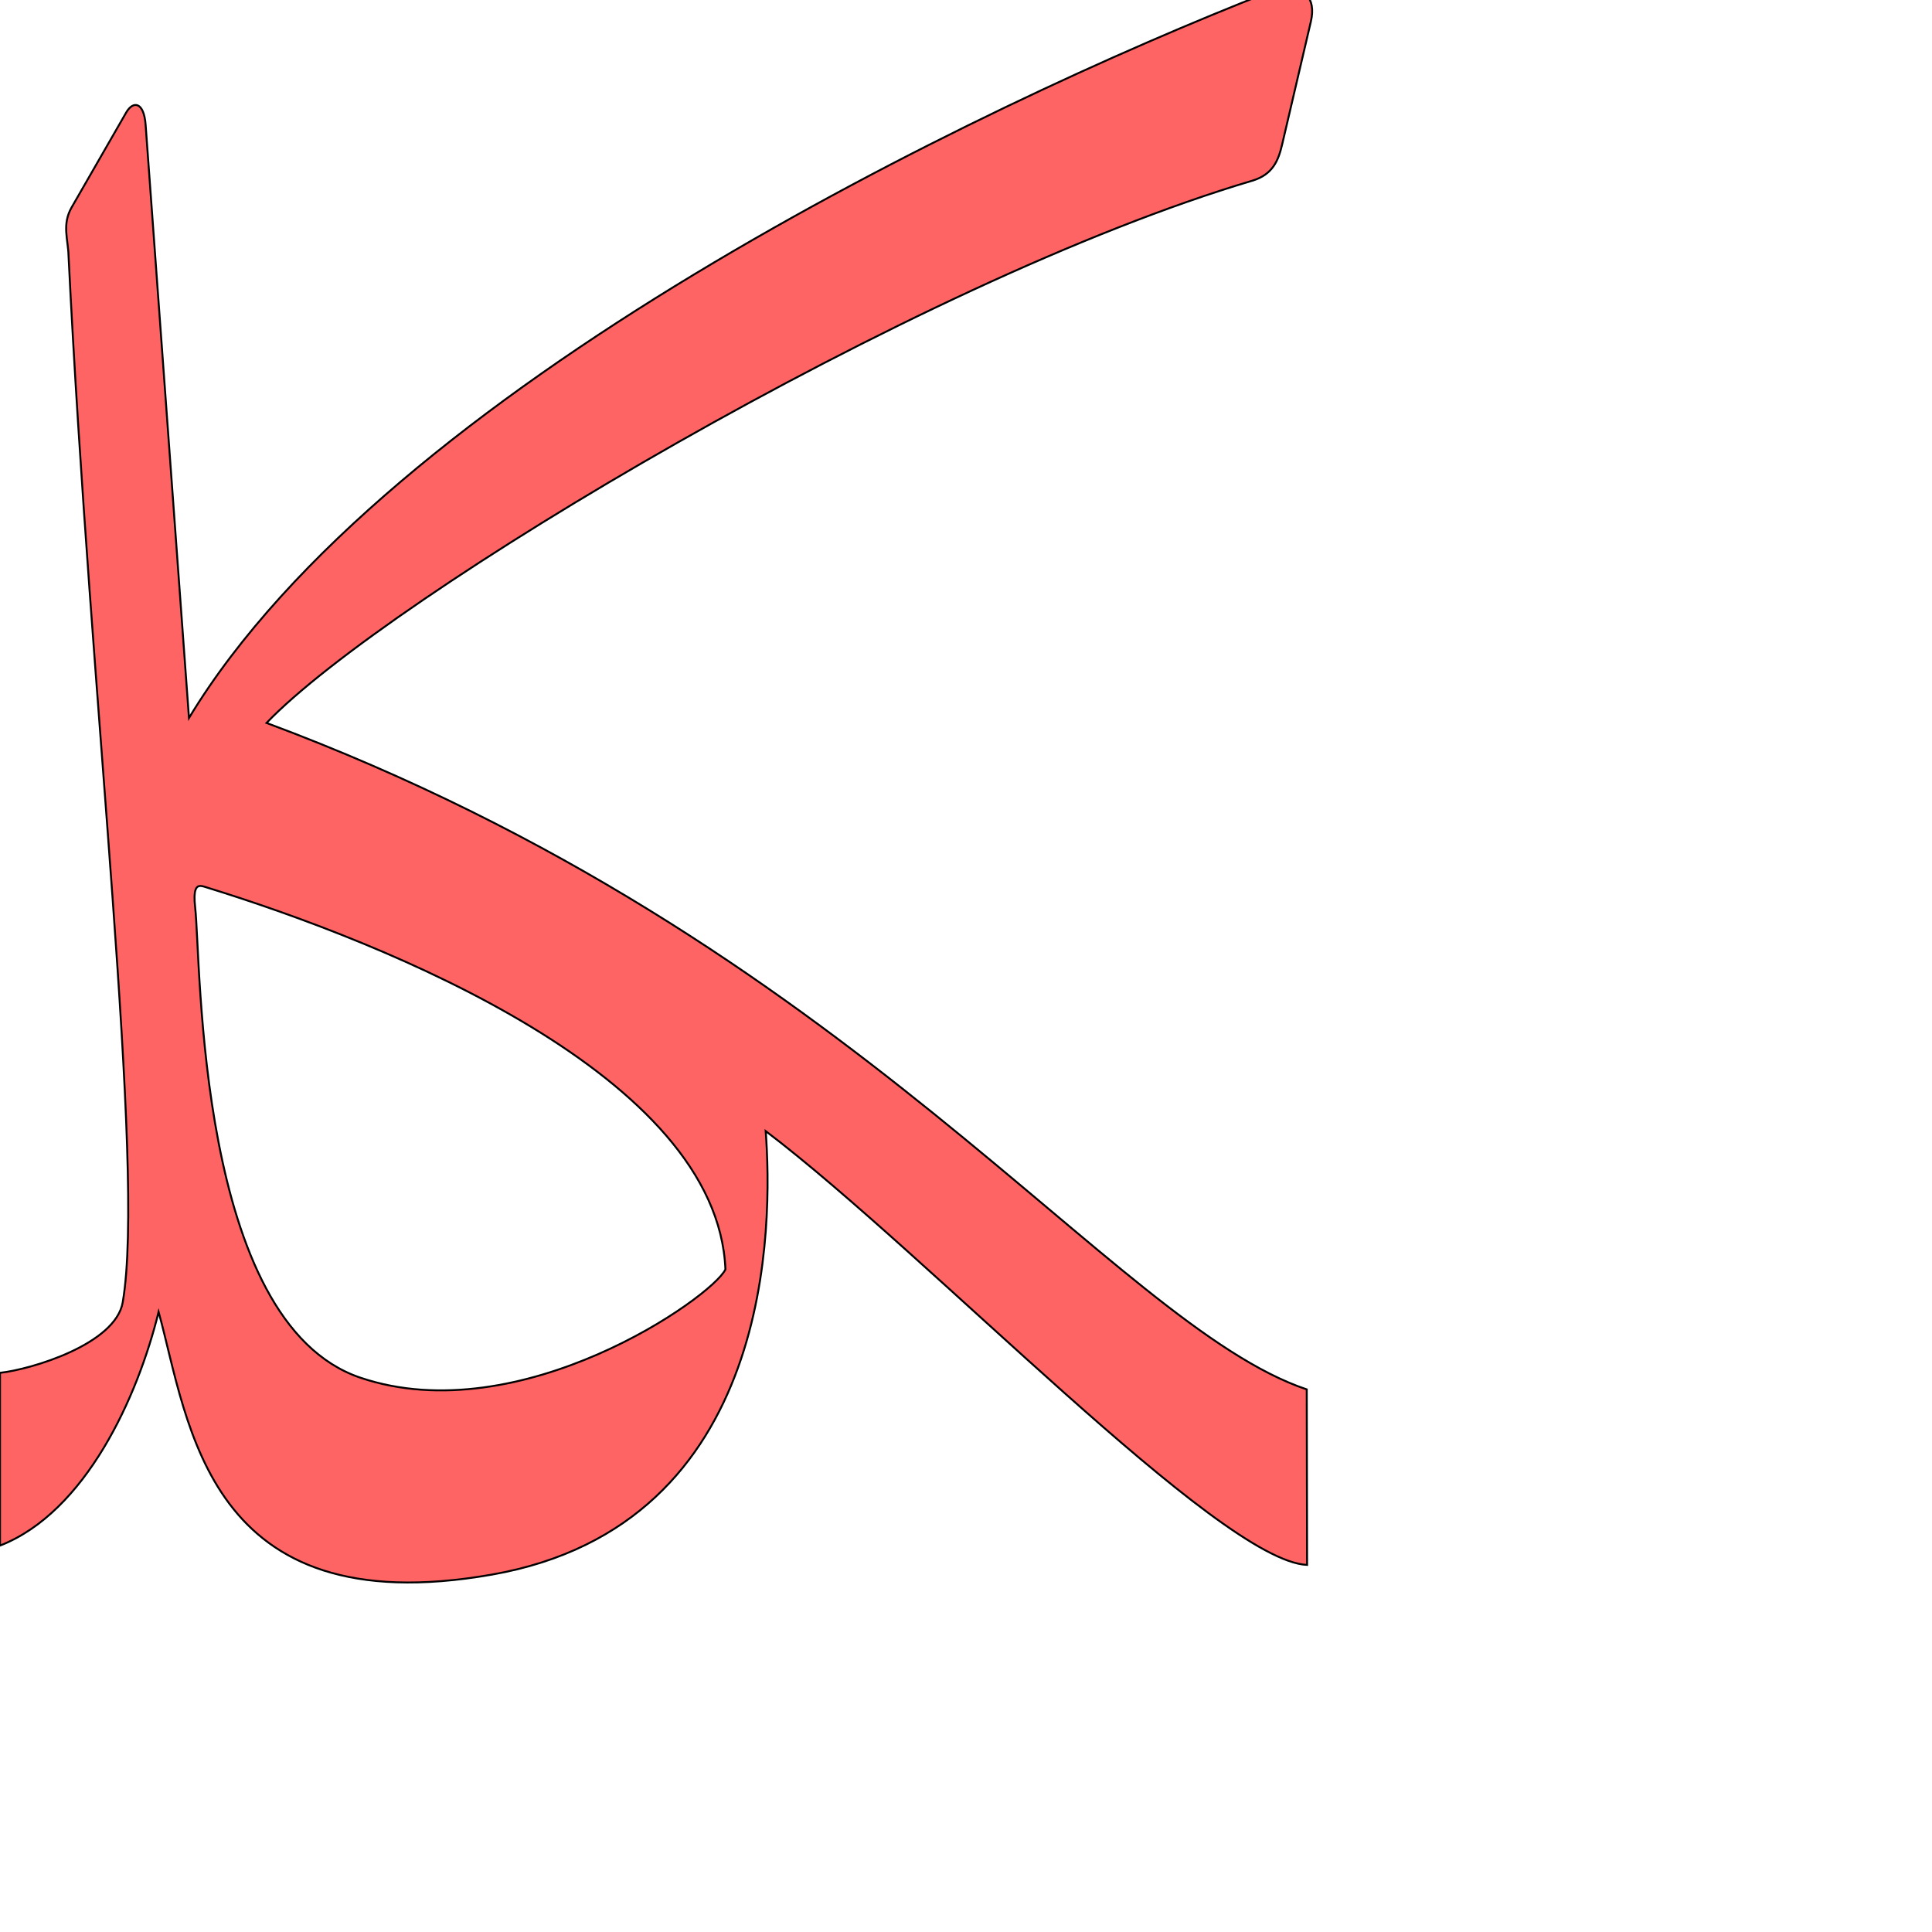
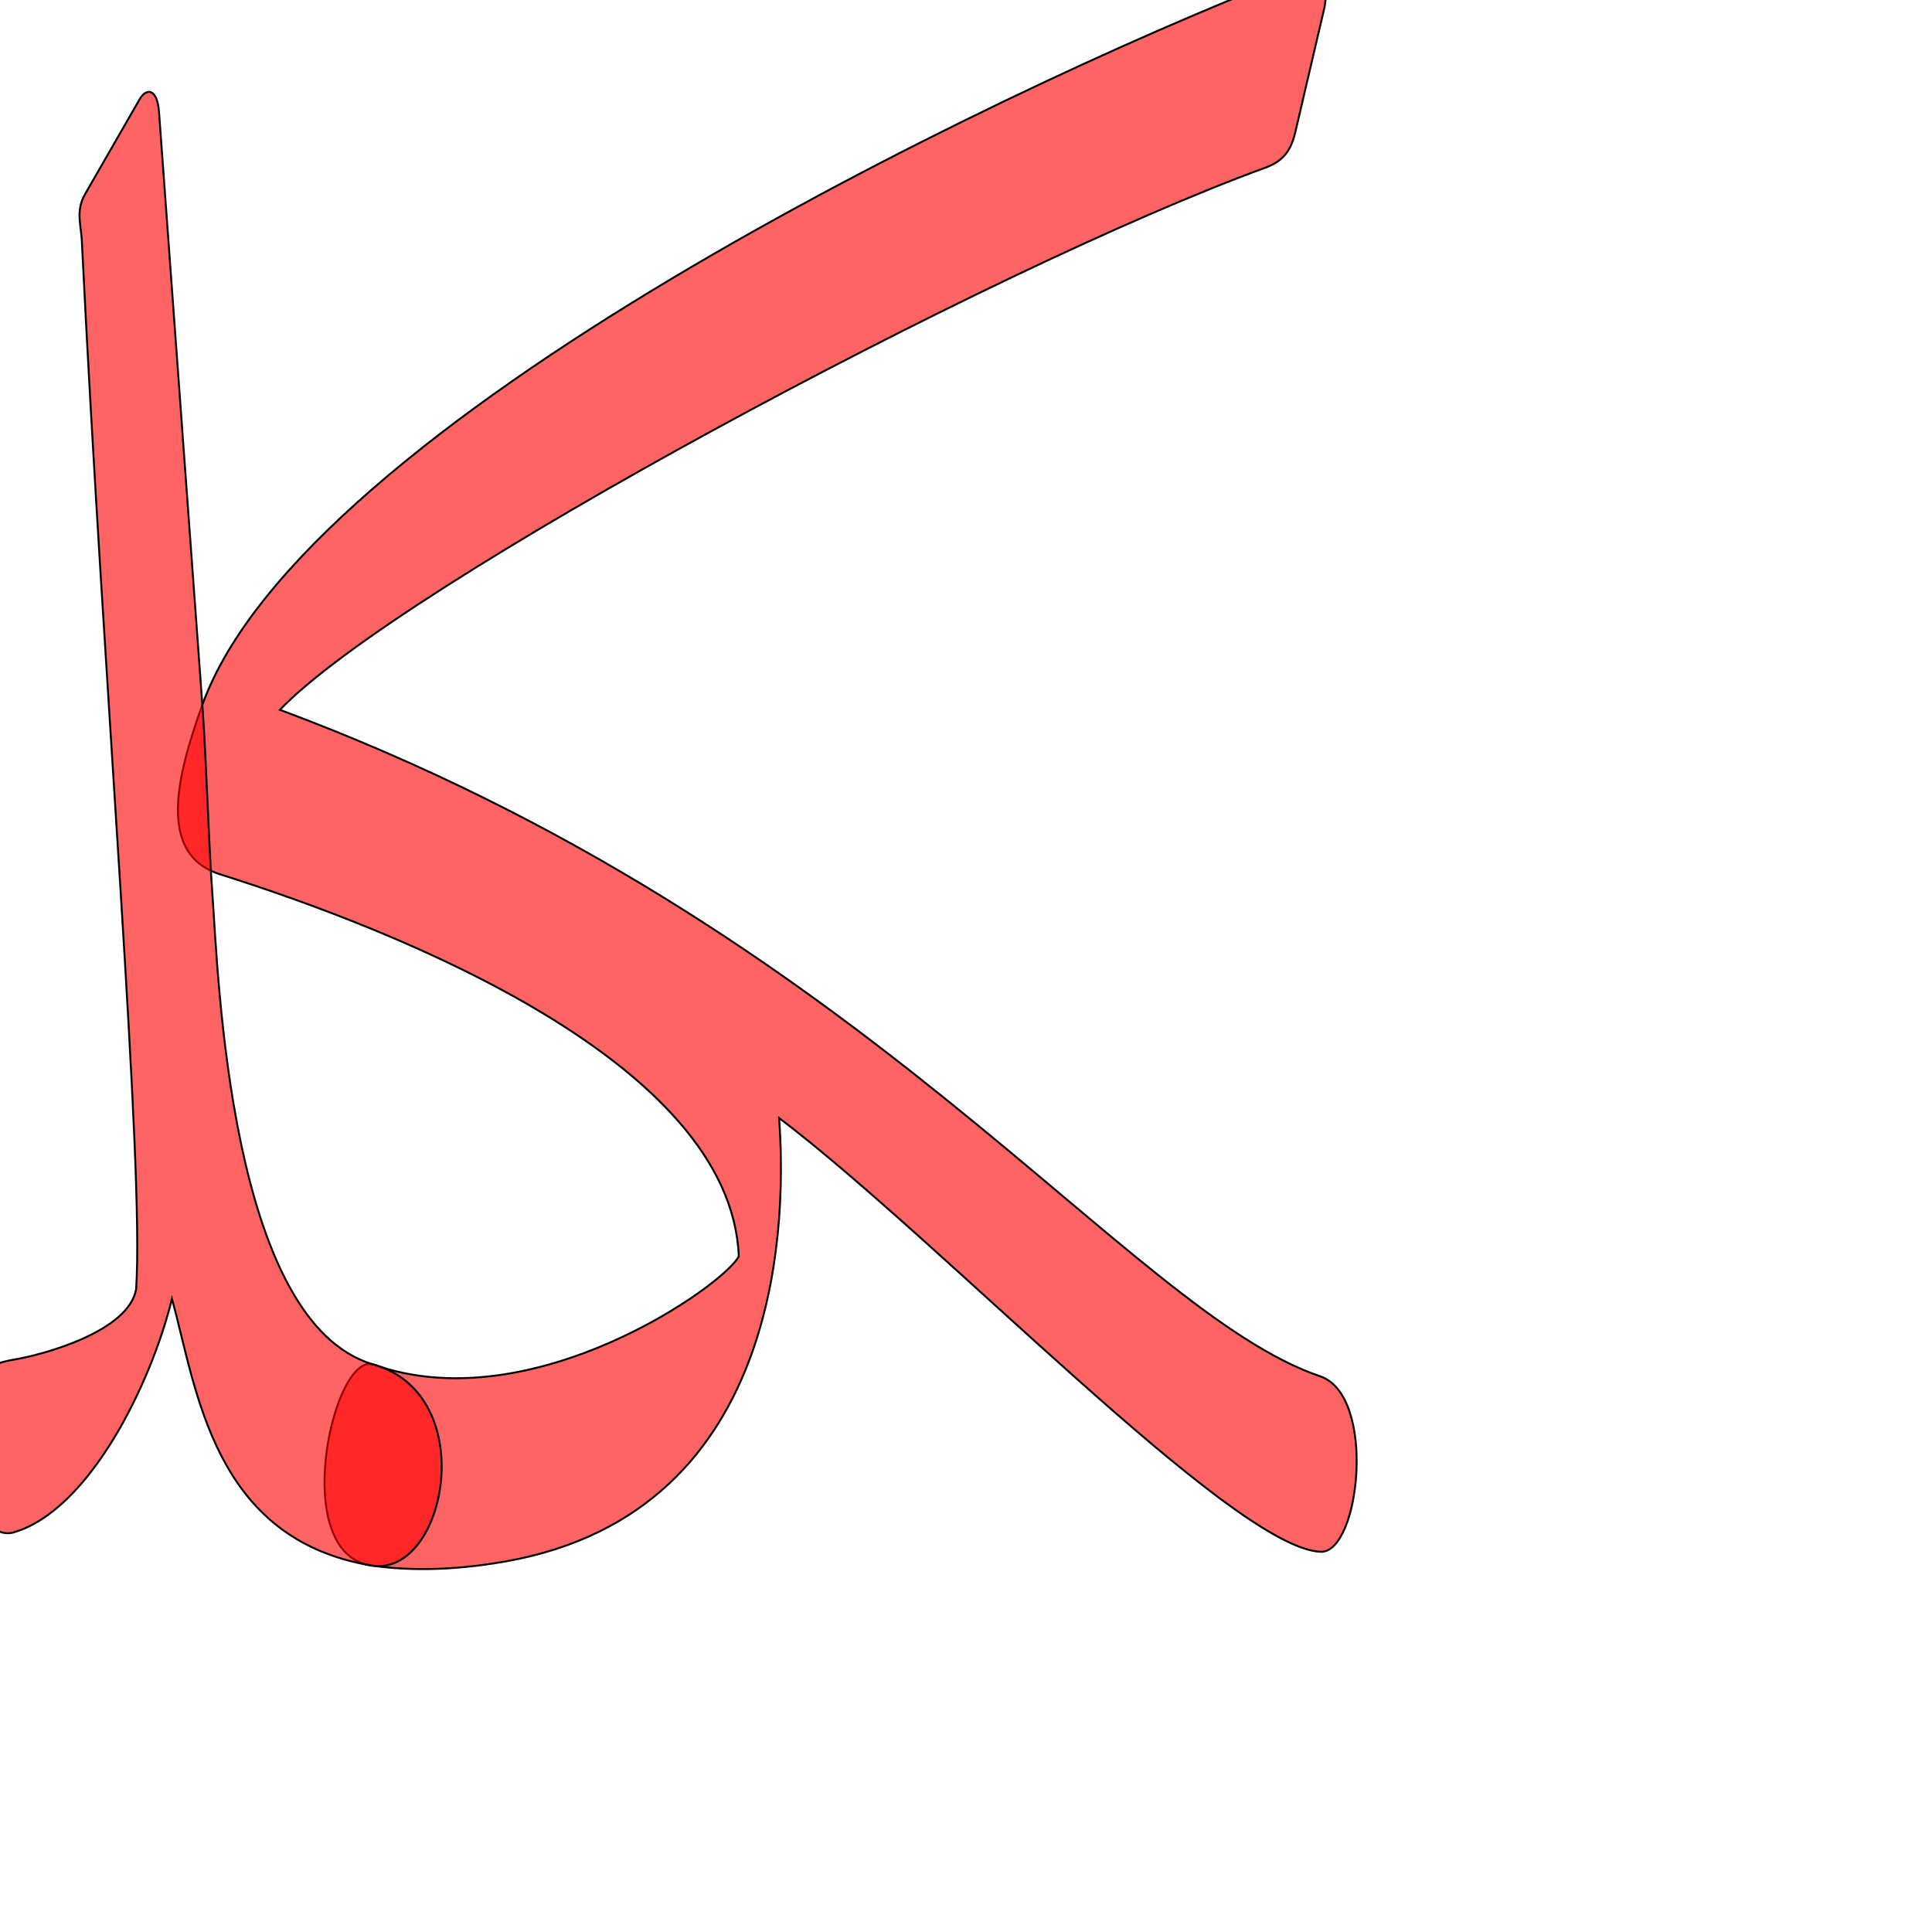
<svg xmlns="http://www.w3.org/2000/svg" version="1.0" width="1000" height="1000" id="svg5496">
  <defs id="defs5498">
    </defs>
-   <g id="layer1" transform="translate(-136.0264,-108)" />
-   <path style="fill:#ff0000;fill-opacity:0.608;fill-rule:evenodd;stroke:#000000;stroke-width:1;stroke-linecap:butt;stroke-linejoin:miter;stroke-miterlimit:4;stroke-opacity:1;stroke-dasharray:none" d="m 666.159,-6.204 c -3.142,0.04 -6.384,0.777 -9.149,2.014 -151.157,59.172 -456.163,205.365 -559.194,375.812 L 75.374,64.646 c -0.878,-12.022 -6.47,-12.648 -10.065,-6.395 l -28.243,49.114 c -5.059,8.801 -1.808,16.7 -1.599,24.78 11.469,233.552 39.944,472.31 28.065,541.893 -3.703,21.704 -47.281,34.759 -63.532,36.544 L 0,800 C 44.377,782.666 71.35,722.917 82.095,679.041 97.948,736.763 106.603,840.992 254.575,815.017 401.68,789.196 399.804,632.271 396.325,585.443 480.791,649.547 630.805,807.926 676.547,810.001 l -0.177,-90.85 c -100.306,-33.692 -235.23,-232.069 -538.41,-344.955 61.929,-64.652 335.213,-228.723 510.198,-280.66 10.667,-3.166 13.541,-10.501 15.484,-18.799 l 14.832,-63.444 c 3.047,-13.013 -4.289,-17.591 -12.315,-17.497 z m -562.334,464.775 c 0.995,0.03 2.112,0.432 3.109,0.74 93.268,28.828 264.449,97.327 268.55,197.733 -7.04,14.565 -106.19,83.96 -188.881,56.073 -85.074,-28.689 -82.406,-215.369 -85.59,-243.473 -1.054,-9.293 0.625,-11.136 2.812,-11.073 z" id="path2483-4" />
+   <path id="path2822" d="m 193.524,706.324 c 81.951,29.341 181.841,-41.508 188.881,-56.073 -4.101,-100.406 -175.472,-168.317 -268.55,-197.733 -32.315,-10.213 -22.681,-49.951 -9.118,-87.689 52.382,-145.744 408.04,-316.633 559.194,-375.812 13.634,-5.338 25.136,-0.222 21.464,15.483 0,0 -9.886,42.296 -14.832,63.444 -1.941,8.298 -5.03,14.987 -15.484,18.799 -142.434,51.937 -448.269,216.008 -510.198,280.66 303.18,112.886 438.197,310.992 538.41,344.955 29.448,9.98 20.566,91.803 0.177,90.85 -45.739,-2.138 -195.756,-160.454 -280.222,-224.558 3.479,46.828 5.355,203.753 -141.75,229.574 -27.634,4.851 -50.356,4.807 -69.279,2.081 -43.209,-6.225 -19.592,-111.463 1.307,-103.981 z" style="fill:#ff0000;fill-opacity:0.608;fill-rule:evenodd;stroke:#000000;stroke-width:1;stroke-linecap:butt;stroke-linejoin:miter;stroke-miterlimit:4;stroke-opacity:1;stroke-dasharray:none" />
+   <g id="layer1" transform="translate(-129.1054,-54.79339)" />
+   <path style="fill:#ff0000;fill-opacity:0.608;fill-rule:evenodd;stroke:#000000;stroke-width:1;stroke-linecap:butt;stroke-linejoin:miter;stroke-miterlimit:4;stroke-opacity:1;stroke-dasharray:none" d="m 109.934,462.851 c 3.028,40.631 8.545,222.04 83.59,243.473 55.661,15.897 37.322,110.449 -1.307,103.981 -82.119,-13.751 -90.308,-91.114 -103.201,-138.057 -10.745,43.876 -42.827,109.649 -82.095,120.959 -24.312,7.002 -56.882,-80.107 0,-89.418 16.128,-2.64 59.829,-14.84 63.532,-36.544 4.367,-63.323 -16.596,-308.341 -28.065,-541.893 -0.209,-8.08 -3.46,-15.979 1.599,-24.78 l 28.243,-49.114 c 3.595,-6.253 9.187,-5.627 10.065,6.395 l 22.442,306.976 c 2.042,27.931 3.293,72.477 5.197,98.022 z" id="path2818" />
</svg>
